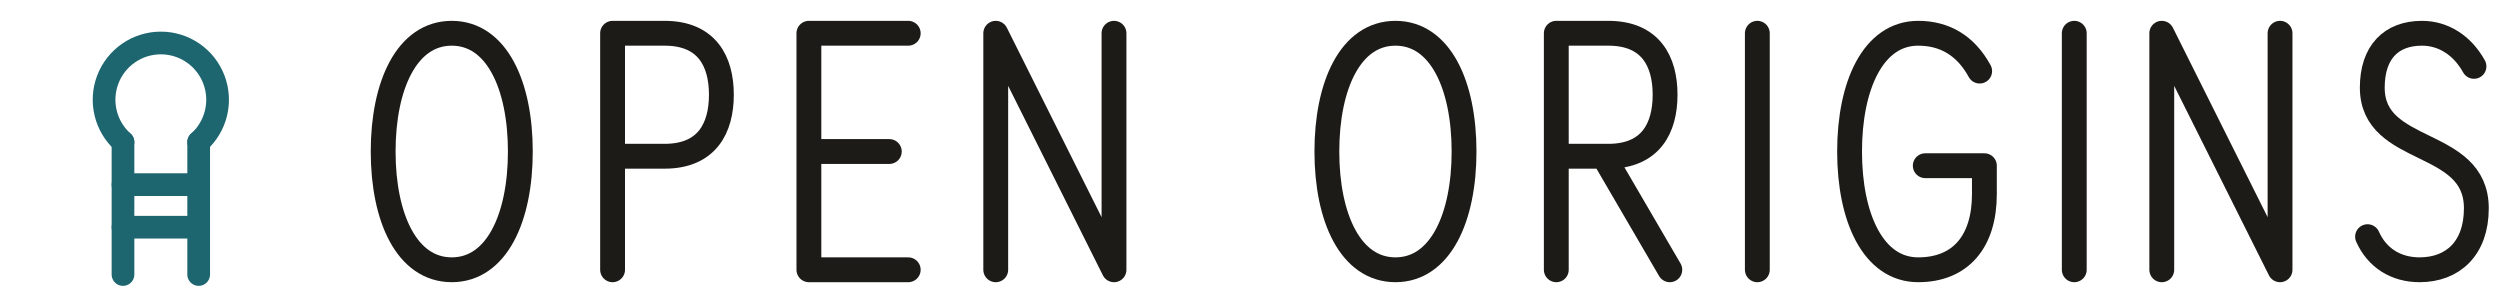
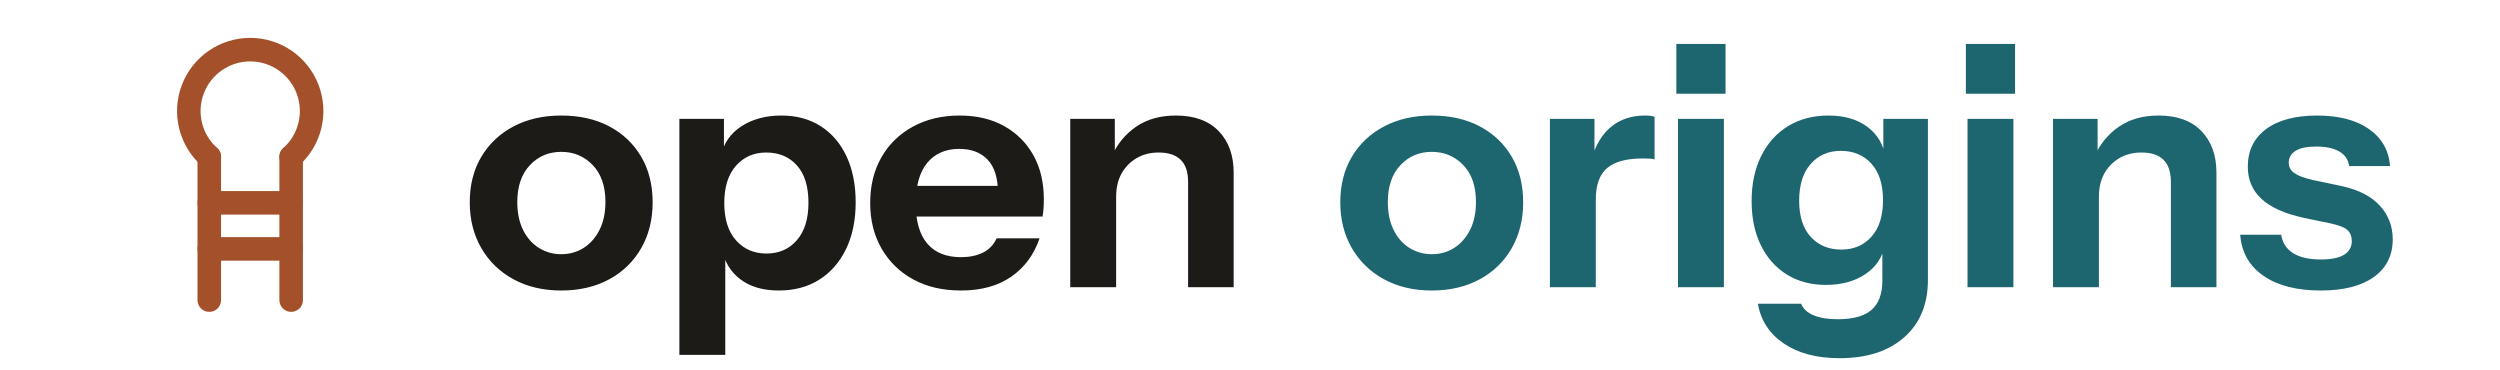
- <svg xmlns="http://www.w3.org/2000/svg" viewBox="-10 -14 1057 128" width="528" height="64" role="img" aria-label="Open Origins">
-   <g transform="translate(-6 -14) scale(4)" fill="none" stroke="#1D6670" stroke-width="2.4" stroke-linecap="round" stroke-linejoin="round">
+ <svg xmlns="http://www.w3.org/2000/svg" viewBox="-30 -870 7029 1120" width="879" height="130" role="img" aria-label="open origins">
+   <g transform="translate(-40 -860) scale(31)" fill="none" stroke="#A4512B" stroke-width="2.3" stroke-linecap="round" stroke-linejoin="round">
    <path d="M12 29V15M20 29V15" />
    <path d="M12 15a6 6 0 1 1 8 0" />
    <path d="M12 19.5h8M12 24h8" />
  </g>
-   <g transform="translate(150 0)" fill="none" stroke="#1C1B17" stroke-width="10.5" stroke-linecap="round" stroke-linejoin="round">
-     <path transform="translate(0 0)" d="M31 0C12 0 2 22 2 50S12 100 31 100 60 78 60 50 50 0 31 0Z" />
-     <path transform="translate(99 0)" d="M0 100V0H22C40 0 46 12 46 26C46 40 40 52 22 52H0" />
-     <path transform="translate(182 0)" d="M42 0H0V100H42M0 50H34" />
-     <path transform="translate(261 0)" d="M0 100V0L50 100V0" />
-     <path transform="translate(399 0)" d="M31 0C12 0 2 22 2 50S12 100 31 100 60 78 60 50 50 0 31 0Z" />
-     <path transform="translate(498 0)" d="M0 100V0H22C40 0 46 12 46 26C46 40 40 52 22 52H0M20 52L48 100" />
-     <path transform="translate(583 0)" d="M0 0V100" />
-     <path transform="translate(620 0)" d="M57 16C51 5 42 0 31 0C12 0 2 22 2 50S12 100 31 100C49 100 59 88 59 68V56H34" />
-     <path transform="translate(717 0)" d="M0 0V100" />
-     <path transform="translate(754 0)" d="M0 100V0L50 100V0" />
-     <path transform="translate(841 0)" d="M45 14C40 5 32 0 23 0C10 0 2 8 2 23C2 52 46 44 46 74C46 91 36 100 22 100C12 100 4 95 0 86" />
-   </g>
+   <path transform="translate(1092 0)" fill="#1C1B17" d="M306 10Q224 10 161.5 -24.0Q99 -58 64.0 -118.5Q29 -179 29 -257Q29 -336 64.0 -395.0Q99 -454 161.5 -487.0Q224 -520 306 -520Q390 -520 452.0 -487.0Q514 -454 548.5 -395.0Q583 -336 583 -257Q583 -179 548.5 -118.5Q514 -58 451.5 -24.0Q389 10 306 10ZM306 -100Q344 -100 374.0 -119.0Q404 -138 422.0 -173.5Q440 -209 440 -258Q440 -330 401.5 -370.0Q363 -410 306 -410Q249 -410 211.0 -369.5Q173 -329 173 -258Q173 -209 190.5 -173.5Q208 -138 238.5 -119.0Q269 -100 306 -100ZM965 10Q893 10 848.0 -24.5Q803 -59 793 -118L803 -120V205H664V-510H799V-396L790 -398Q802 -455 852.0 -487.5Q902 -520 973 -520Q1042 -520 1092.5 -487.5Q1143 -455 1170.5 -396.0Q1198 -337 1198 -257Q1198 -176 1169.0 -116.0Q1140 -56 1088.0 -23.0Q1036 10 965 10ZM928 -102Q985 -102 1020.0 -142.5Q1055 -183 1055 -256Q1055 -330 1020.0 -369.0Q985 -408 927 -408Q871 -408 835.5 -368.0Q800 -328 800 -255Q800 -182 835.5 -142.0Q871 -102 928 -102ZM1517 10Q1434 10 1372.5 -23.5Q1311 -57 1276.5 -117.0Q1242 -177 1242 -255Q1242 -334 1276.0 -393.5Q1310 -453 1371.5 -486.5Q1433 -520 1513 -520Q1591 -520 1648.0 -488.0Q1705 -456 1736.5 -399.5Q1768 -343 1768 -266Q1768 -251 1767.0 -238.0Q1766 -225 1764 -214H1326V-307H1655L1629 -286Q1629 -353 1598.0 -386.0Q1567 -419 1512 -419Q1450 -419 1415.0 -377.0Q1380 -335 1380 -253Q1380 -173 1415.0 -132.0Q1450 -91 1517 -91Q1555 -91 1583.0 -104.5Q1611 -118 1625 -148H1755Q1730 -74 1669.5 -32.0Q1609 10 1517 10ZM1848 0V-510H1983V-390H1987V0ZM2205 0V-319Q2205 -364 2182.5 -386.0Q2160 -408 2116 -408Q2078 -408 2049.0 -391.0Q2020 -374 2003.5 -344.5Q1987 -315 1987 -274L1974 -397Q1999 -453 2048.0 -486.5Q2097 -520 2168 -520Q2252 -520 2297.5 -473.0Q2343 -426 2343 -347V0Z" />
+   <path transform="translate(3729 0)" fill="#1D6670" d="M306 10Q224 10 161.5 -24.0Q99 -58 64.0 -118.5Q29 -179 29 -257Q29 -336 64.0 -395.0Q99 -454 161.5 -487.0Q224 -520 306 -520Q390 -520 452.0 -487.0Q514 -454 548.5 -395.0Q583 -336 583 -257Q583 -179 548.5 -118.5Q514 -58 451.5 -24.0Q389 10 306 10ZM306 -100Q344 -100 374.0 -119.0Q404 -138 422.0 -173.5Q440 -209 440 -258Q440 -330 401.5 -370.0Q363 -410 306 -410Q249 -410 211.0 -369.5Q173 -329 173 -258Q173 -209 190.5 -173.5Q208 -138 238.5 -119.0Q269 -100 306 -100ZM664 0V-510H799V-388H803V0ZM803 -266 790 -387Q808 -452 849.5 -486.0Q891 -520 952 -520Q972 -520 981 -516V-387Q976 -389 967.0 -389.5Q958 -390 945 -390Q872 -390 837.5 -361.0Q803 -332 803 -266ZM1052 0V-510H1191V0ZM1047 -586V-737H1196V-586ZM1541 215Q1438 215 1372.5 170.5Q1307 126 1294 50H1425Q1434 73 1462.5 85.0Q1491 97 1536 97Q1606 97 1638.5 68.5Q1671 40 1671 -20V-131L1679 -129Q1668 -72 1619.5 -39.5Q1571 -7 1500 -7Q1432 -7 1381.5 -38.5Q1331 -70 1303.0 -127.0Q1275 -184 1275 -261Q1275 -339 1304.0 -397.5Q1333 -456 1385.5 -488.0Q1438 -520 1508 -520Q1580 -520 1626.0 -485.5Q1672 -451 1681 -391L1674 -390V-510H1809V-22Q1809 88 1737.5 151.5Q1666 215 1541 215ZM1547 -114Q1603 -114 1638.0 -153.0Q1673 -192 1673 -264Q1673 -335 1638.0 -374.0Q1603 -413 1545 -413Q1489 -413 1454.0 -373.5Q1419 -334 1419 -262Q1419 -191 1454.0 -152.5Q1489 -114 1547 -114ZM1929 0V-510H2068V0ZM1924 -586V-737H2073V-586ZM2188 0V-510H2323V-390H2327V0ZM2545 0V-319Q2545 -364 2522.5 -386.0Q2500 -408 2456 -408Q2418 -408 2389.0 -391.0Q2360 -374 2343.5 -344.5Q2327 -315 2327 -274L2314 -397Q2339 -453 2388.0 -486.5Q2437 -520 2508 -520Q2592 -520 2637.5 -473.0Q2683 -426 2683 -347V0ZM2999 10Q2890 10 2825.5 -34.5Q2761 -79 2755 -159H2879Q2885 -122 2915.5 -103.0Q2946 -84 2999 -84Q3047 -84 3070.0 -98.5Q3093 -113 3093 -140Q3093 -161 3080.0 -173.0Q3067 -185 3030 -193L2948 -210Q2861 -229 2819.5 -267.5Q2778 -306 2778 -365Q2778 -438 2833.5 -479.0Q2889 -520 2988 -520Q3086 -520 3144.5 -479.5Q3203 -439 3209 -367H3085Q3081 -396 3055.5 -411.0Q3030 -426 2985 -426Q2943 -426 2922.5 -413.0Q2902 -400 2902 -377Q2902 -358 2918.5 -346.0Q2935 -334 2974 -325L3064 -306Q3140 -289 3178.5 -246.5Q3217 -204 3217 -145Q3217 -72 3160.0 -31.0Q3103 10 2999 10Z" />
</svg>
